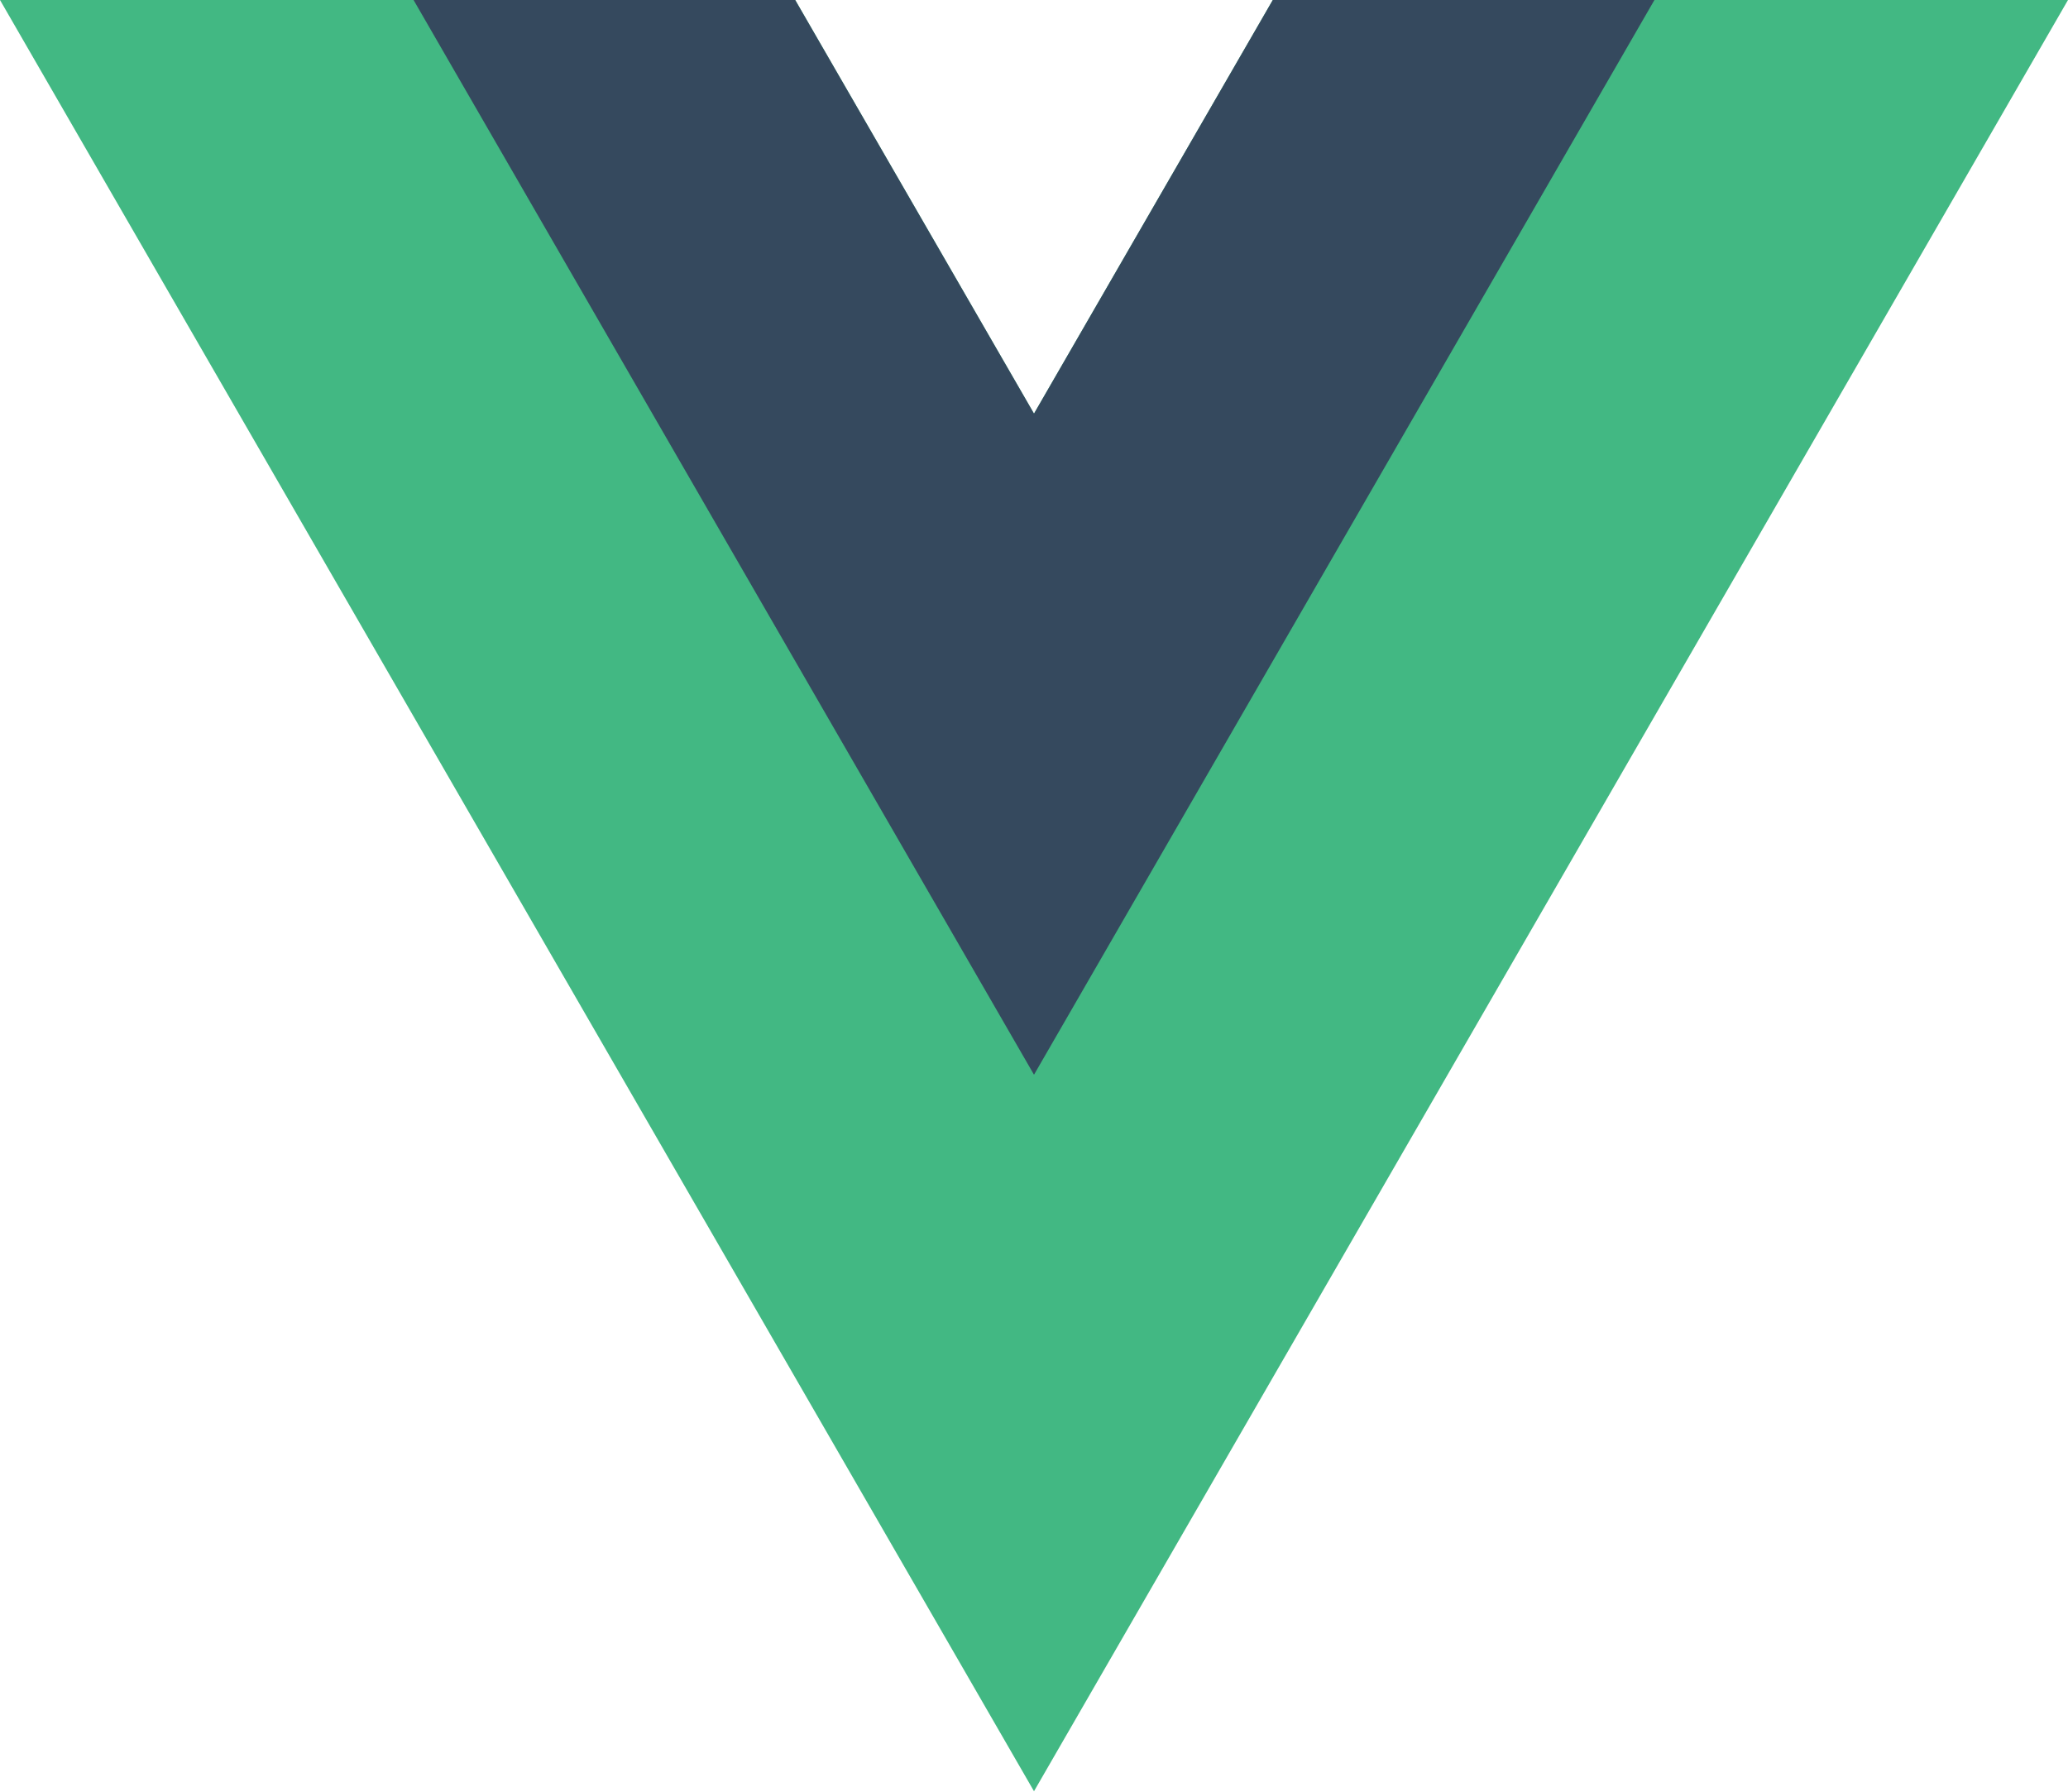
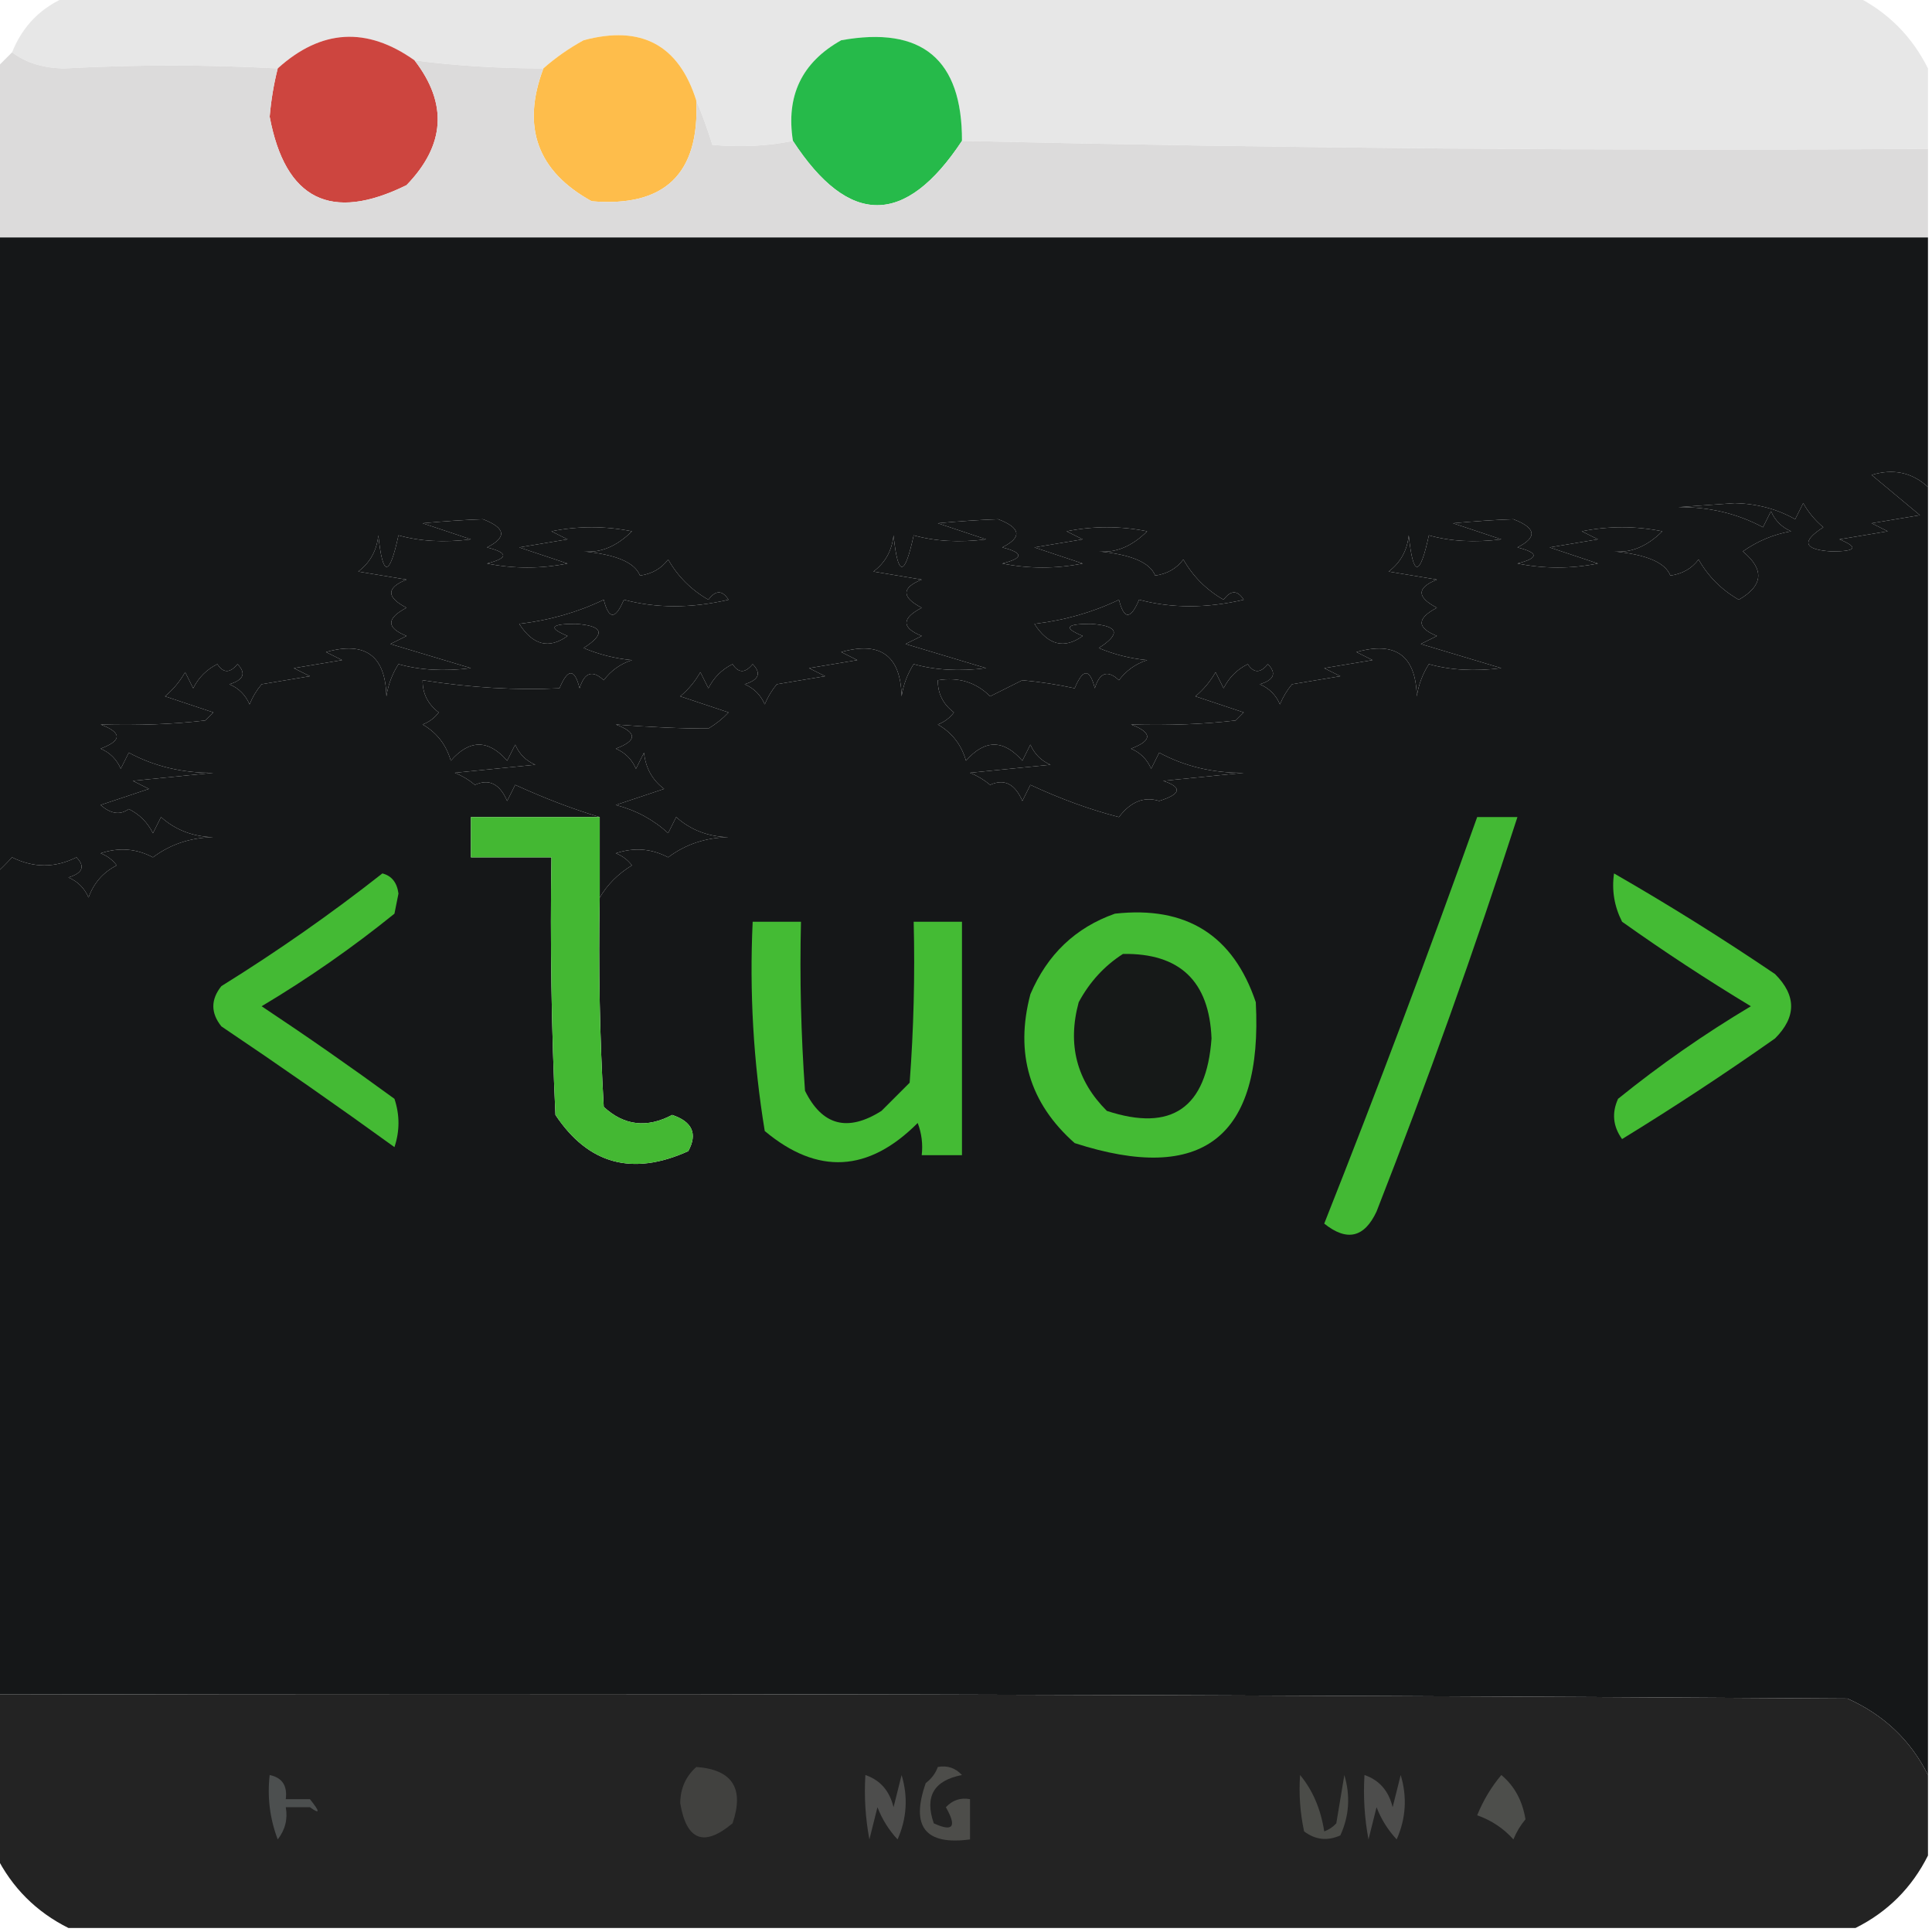
- <svg xmlns="http://www.w3.org/2000/svg" viewBox="0 0 196.32 170.02">
-   <path fill="#42b883" d="M120.83 0L98.16 39.26 75.49 0H0l98.16 170.02L196.32 0h-75.49z" />
-   <path fill="#35495e" d="M120.83 0L98.16 39.26 75.49 0H39.26l58.9 102.01L157.06 0h-36.23z" />
+ <svg xmlns="http://www.w3.org/2000/svg" version="1.1" width="240px" height="240px" style="shape-rendering:geometricPrecision; text-rendering:geometricPrecision; image-rendering:optimizeQuality; fill-rule:evenodd; clip-rule:evenodd">
+   <g>
+     <path style="opacity:1" fill="#e7e7e7" d="M 8.5,-0.5 C 82.5,-0.5 156.5,-0.5 230.5,-0.5C 234.5,1.5 237.5,4.5 239.5,8.5C 239.5,11.833 239.5,15.167 239.5,18.5C 199.265,18.758 159.265,18.424 119.5,17.5C 119.529,7.365 114.529,3.198 104.5,5C 99.611,7.737 97.611,11.903 98.5,17.5C 95.473,18.139 92.14,18.306 88.5,18C 87.891,16.052 87.224,14.218 86.5,12.5C 84.329,5.579 79.663,3.079 72.5,5C 70.677,5.997 69.01,7.164 67.5,8.5C 61.853,8.494 56.52,8.16 51.5,7.5C 45.565,3.284 39.898,3.617 34.5,8.5C 25.72,8.018 16.886,8.018 8,8.5C 5.39,8.467 3.223,7.8 1.5,6.5C 2.84,3.16 5.173,0.827 8.5,-0.5 Z" />
+   </g>
+   <g>
+     <path style="opacity:1" fill="#cd453f" d="M 51.5,7.5 C 55.639,12.87 55.306,18.037 50.5,23C 41.103,27.635 35.437,24.802 33.5,14.5C 33.672,12.452 34.005,10.452 34.5,8.5C 39.898,3.617 45.565,3.284 51.5,7.5 Z" />
+   </g>
+   <g>
+     <path style="opacity:1" fill="#febd4b" d="M 86.5,12.5 C 86.899,21.601 82.566,25.768 73.5,25C 66.755,21.29 64.755,15.79 67.5,8.5C 69.01,7.164 70.677,5.997 72.5,5C 79.663,3.079 84.329,5.579 86.5,12.5 Z" />
+   </g>
+   <g>
+     <path style="opacity:1" fill="#26ba4a" d="M 119.5,17.5 C 112.453,28.153 105.453,28.153 98.5,17.5C 97.611,11.903 99.611,7.737 104.5,5C 114.529,3.198 119.529,7.365 119.5,17.5 Z" />
+   </g>
+   <g>
+     <path style="opacity:1" fill="#dcdbdb" d="M 1.5,6.5 C 3.223,7.8 5.39,8.467 8,8.5C 16.886,8.018 25.72,8.018 34.5,8.5C 34.005,10.452 33.672,12.452 33.5,14.5C 35.437,24.802 41.103,27.635 50.5,23C 55.306,18.037 55.639,12.87 51.5,7.5C 56.52,8.16 61.853,8.494 67.5,8.5C 64.755,15.79 66.755,21.29 73.5,25C 82.566,25.768 86.899,21.601 86.5,12.5C 87.224,14.218 87.891,16.052 88.5,18C 92.14,18.306 95.473,18.139 98.5,17.5C 105.453,28.153 112.453,28.153 119.5,17.5C 159.265,18.424 199.265,18.758 239.5,18.5C 239.5,22.167 239.5,25.833 239.5,29.5C 159.5,29.5 79.5,29.5 -0.5,29.5C -0.5,22.5 -0.5,15.5 -0.5,8.5C 0.167,7.833 0.833,7.167 1.5,6.5 Z" />
+   </g>
+   <g>
+     <path style="opacity:1" fill="#151718" d="M -0.5,29.5 C 79.5,29.5 159.5,29.5 239.5,29.5C 239.5,39.833 239.5,50.167 239.5,60.5C 237.532,58.685 235.198,58.185 232.5,59C 234.5,60.667 236.5,62.333 238.5,64C 236.5,64.333 234.5,64.667 232.5,65C 233.167,65.333 233.833,65.667 234.5,66C 232.5,66.333 230.5,66.667 228.5,67C 230.935,68.003 230.602,68.503 227.5,68.5C 224.057,68.279 223.724,67.279 226.5,65.5C 225.478,64.646 224.645,63.646 224,62.5C 223.667,63.167 223.333,63.833 223,64.5C 220.787,63.24 218.287,62.574 215.5,62.5C 213.167,62.667 210.833,62.833 208.5,63C 212.332,62.962 215.832,63.795 219,65.5C 219.333,64.833 219.667,64.167 220,63.5C 220.5,64.667 221.333,65.5 222.5,66C 220.336,66.37 218.336,67.204 216.5,68.5C 219.211,70.743 219.044,72.743 216,74.5C 213.86,73.272 212.193,71.605 211,69.5C 210.161,70.624 208.994,71.291 207.5,71.5C 206.867,69.882 204.534,68.882 200.5,68.5C 202.61,68.706 204.61,67.873 206.5,66C 203.167,65.333 199.833,65.333 196.5,66C 197.167,66.333 197.833,66.667 198.5,67C 196.5,67.333 194.5,67.667 192.5,68C 194.5,68.667 196.5,69.333 198.5,70C 195.167,70.667 191.833,70.667 188.5,70C 191.167,69.333 191.167,68.667 188.5,68C 190.992,66.751 190.825,65.584 188,64.5C 185.695,64.579 183.195,64.746 180.5,65C 182.5,65.667 184.5,66.333 186.5,67C 183.183,67.418 180.183,67.251 177.5,66.5C 176.376,71.721 175.542,71.721 175,66.5C 174.801,68.403 173.967,69.903 172.5,71C 174.5,71.333 176.5,71.667 178.5,72C 175.972,73.017 175.972,74.184 178.5,75.5C 175.972,76.816 175.972,77.983 178.5,79C 177.833,79.333 177.167,79.667 176.5,80C 179.833,81 183.167,82 186.5,83C 183.183,83.418 180.183,83.251 177.5,82.5C 176.719,83.729 176.219,85.062 176,86.5C 175.882,81.457 173.382,79.623 168.5,81C 169.167,81.333 169.833,81.667 170.5,82C 168.5,82.333 166.5,82.667 164.5,83C 165.167,83.333 165.833,83.667 166.5,84C 164.5,84.333 162.5,84.667 160.5,85C 159.874,85.75 159.374,86.584 159,87.5C 158.5,86.333 157.667,85.5 156.5,85C 158.271,84.465 158.604,83.631 157.5,82.5C 156.575,83.641 155.741,83.641 155,82.5C 153.667,83.167 152.667,84.167 152,85.5C 151.667,84.833 151.333,84.167 151,83.5C 150.355,84.646 149.522,85.646 148.5,86.5C 150.5,87.167 152.5,87.833 154.5,88.5C 154.167,88.833 153.833,89.167 153.5,89.5C 149.53,89.967 145.197,90.134 140.5,90C 143.167,91 143.167,92 140.5,93C 141.667,93.5 142.5,94.333 143,95.5C 143.333,94.833 143.667,94.167 144,93.5C 147.168,95.205 150.668,96.038 154.5,96C 151.167,96.333 147.833,96.667 144.5,97C 146.901,97.805 146.734,98.638 144,99.5C 142.127,98.911 140.46,99.578 139,101.5C 135.429,100.584 131.763,99.251 128,97.5C 127.667,98.167 127.333,98.833 127,99.5C 126.082,97.368 124.749,96.701 123,97.5C 122.25,96.874 121.416,96.374 120.5,96C 123.833,95.667 127.167,95.333 130.5,95C 129.333,94.5 128.5,93.667 128,92.5C 127.667,93.167 127.333,93.833 127,94.5C 124.667,91.833 122.333,91.833 120,94.5C 119.426,92.508 118.259,91.008 116.5,90C 117.308,89.692 117.975,89.192 118.5,88.5C 117.147,87.476 116.48,86.143 116.5,84.5C 119.079,84.083 121.246,84.75 123,86.5C 124.333,85.833 125.667,85.167 127,84.5C 129.221,84.706 131.388,85.039 133.5,85.5C 134.541,83.009 135.374,83.009 136,85.5C 136.605,83.519 137.605,83.185 139,84.5C 139.903,83.299 141.069,82.465 142.5,82C 140.423,81.808 138.423,81.308 136.5,80.5C 139.276,78.721 138.943,77.721 135.5,77.5C 132.398,77.497 132.065,77.997 134.5,79C 132.209,80.659 130.209,80.159 128.5,77.5C 132.283,77.053 135.783,76.053 139,74.5C 139.626,76.991 140.459,76.991 141.5,74.5C 145.545,75.578 149.878,75.578 154.5,74.5C 153.726,73.289 152.893,73.289 152,74.5C 149.86,73.272 148.193,71.605 147,69.5C 146.161,70.624 144.994,71.291 143.5,71.5C 142.867,69.882 140.534,68.882 136.5,68.5C 138.61,68.706 140.61,67.873 142.5,66C 139.167,65.333 135.833,65.333 132.5,66C 133.167,66.333 133.833,66.667 134.5,67C 132.5,67.333 130.5,67.667 128.5,68C 130.5,68.667 132.5,69.333 134.5,70C 131.167,70.667 127.833,70.667 124.5,70C 127.167,69.333 127.167,68.667 124.5,68C 126.992,66.751 126.825,65.584 124,64.5C 121.695,64.579 119.195,64.746 116.5,65C 118.5,65.667 120.5,66.333 122.5,67C 119.183,67.418 116.183,67.251 113.5,66.5C 112.376,71.721 111.542,71.721 111,66.5C 110.801,68.403 109.967,69.903 108.5,71C 110.5,71.333 112.5,71.667 114.5,72C 111.972,73.017 111.972,74.184 114.5,75.5C 111.972,76.816 111.972,77.983 114.5,79C 113.833,79.333 113.167,79.667 112.5,80C 115.833,81 119.167,82 122.5,83C 119.183,83.418 116.183,83.251 113.5,82.5C 112.719,83.729 112.219,85.062 112,86.5C 111.882,81.457 109.382,79.623 104.5,81C 105.167,81.333 105.833,81.667 106.5,82C 104.5,82.333 102.5,82.667 100.5,83C 101.167,83.333 101.833,83.667 102.5,84C 100.5,84.333 98.5,84.667 96.5,85C 95.874,85.75 95.374,86.584 95,87.5C 94.5,86.333 93.667,85.5 92.5,85C 94.27,84.465 94.604,83.631 93.5,82.5C 92.575,83.641 91.741,83.641 91,82.5C 89.667,83.167 88.667,84.167 88,85.5C 87.667,84.833 87.333,84.167 87,83.5C 86.355,84.646 85.522,85.646 84.5,86.5C 86.5,87.167 88.5,87.833 90.5,88.5C 89.758,89.287 88.925,89.954 88,90.5C 84.59,90.502 80.757,90.335 76.5,90C 79.167,91 79.167,92 76.5,93C 77.667,93.5 78.5,94.333 79,95.5C 79.333,94.833 79.667,94.167 80,93.5C 80.199,95.403 81.032,96.903 82.5,98C 80.5,98.667 78.5,99.333 76.5,100C 79.008,100.654 81.174,101.821 83,103.5C 83.333,102.833 83.667,102.167 84,101.5C 85.786,103.099 87.953,103.933 90.5,104C 87.666,104.045 85.166,104.879 83,106.5C 80.936,105.409 78.769,105.242 76.5,106C 77.308,106.308 77.975,106.808 78.5,107.5C 76.784,108.549 75.451,109.882 74.5,111.5C 74.5,108.167 74.5,104.833 74.5,101.5C 71.209,100.526 67.709,99.193 64,97.5C 63.667,98.167 63.333,98.833 63,99.5C 62.082,97.368 60.749,96.701 59,97.5C 58.25,96.874 57.416,96.374 56.5,96C 59.833,95.667 63.167,95.333 66.5,95C 65.333,94.5 64.5,93.667 64,92.5C 63.667,93.167 63.333,93.833 63,94.5C 60.667,91.833 58.333,91.833 56,94.5C 55.426,92.508 54.259,91.008 52.5,90C 53.308,89.692 53.975,89.192 54.5,88.5C 53.147,87.476 52.48,86.143 52.5,84.5C 58.526,85.436 64.193,85.769 69.5,85.5C 70.541,83.009 71.374,83.009 72,85.5C 72.605,83.519 73.605,83.185 75,84.5C 75.903,83.299 77.069,82.465 78.5,82C 76.423,81.808 74.423,81.308 72.5,80.5C 75.276,78.721 74.943,77.721 71.5,77.5C 68.398,77.497 68.065,77.997 70.5,79C 68.209,80.659 66.209,80.159 64.5,77.5C 68.283,77.053 71.783,76.053 75,74.5C 75.626,76.991 76.459,76.991 77.5,74.5C 81.545,75.578 85.878,75.578 90.5,74.5C 89.726,73.289 88.893,73.289 88,74.5C 85.86,73.272 84.193,71.605 83,69.5C 82.161,70.624 80.995,71.291 79.5,71.5C 78.867,69.882 76.534,68.882 72.5,68.5C 74.61,68.706 76.61,67.873 78.5,66C 75.167,65.333 71.833,65.333 68.5,66C 69.167,66.333 69.833,66.667 70.5,67C 68.5,67.333 66.5,67.667 64.5,68C 66.5,68.667 68.5,69.333 70.5,70C 67.167,70.667 63.833,70.667 60.5,70C 63.167,69.333 63.167,68.667 60.5,68C 62.992,66.751 62.825,65.584 60,64.5C 57.695,64.579 55.195,64.746 52.5,65C 54.5,65.667 56.5,66.333 58.5,67C 55.183,67.418 52.183,67.251 49.5,66.5C 48.376,71.721 47.542,71.721 47,66.5C 46.801,68.403 45.968,69.903 44.5,71C 46.5,71.333 48.5,71.667 50.5,72C 47.972,73.017 47.972,74.184 50.5,75.5C 47.972,76.816 47.972,77.983 50.5,79C 49.833,79.333 49.167,79.667 48.5,80C 51.833,81 55.167,82 58.5,83C 55.183,83.418 52.183,83.251 49.5,82.5C 48.719,83.729 48.219,85.062 48,86.5C 47.882,81.457 45.382,79.623 40.5,81C 41.167,81.333 41.833,81.667 42.5,82C 40.5,82.333 38.5,82.667 36.5,83C 37.167,83.333 37.833,83.667 38.5,84C 36.5,84.333 34.5,84.667 32.5,85C 31.874,85.75 31.374,86.584 31,87.5C 30.5,86.333 29.667,85.5 28.5,85C 30.27,84.465 30.604,83.631 29.5,82.5C 28.575,83.641 27.741,83.641 27,82.5C 25.667,83.167 24.667,84.167 24,85.5C 23.667,84.833 23.333,84.167 23,83.5C 22.355,84.646 21.522,85.646 20.5,86.5C 22.5,87.167 24.5,87.833 26.5,88.5C 26.167,88.833 25.833,89.167 25.5,89.5C 21.53,89.967 17.197,90.134 12.5,90C 15.167,91 15.167,92 12.5,93C 13.667,93.5 14.5,94.333 15,95.5C 15.333,94.833 15.667,94.167 16,93.5C 19.168,95.205 22.668,96.038 26.5,96C 23.167,96.333 19.833,96.667 16.5,97C 17.167,97.333 17.833,97.667 18.5,98C 16.5,98.667 14.5,99.333 12.5,100C 13.76,101.113 14.927,101.28 16,100.5C 17.333,101.167 18.333,102.167 19,103.5C 19.333,102.833 19.667,102.167 20,101.5C 21.786,103.099 23.953,103.933 26.5,104C 23.666,104.045 21.166,104.879 19,106.5C 16.936,105.409 14.77,105.242 12.5,106C 13.308,106.308 13.975,106.808 14.5,107.5C 12.803,108.364 11.637,109.697 11,111.5C 10.5,110.333 9.667,109.5 8.5,109C 10.271,108.465 10.604,107.631 9.5,106.5C 6.833,107.833 4.167,107.833 1.5,106.5C 0.818,107.243 0.151,107.909 -0.5,108.5C -0.5,82.167 -0.5,55.833 -0.5,29.5 Z" />
+   </g>
+   <g>
+     <path style="opacity:1" fill="#151718" d="M 239.5,60.5 C 239.5,113.833 239.5,167.167 239.5,220.5C 237.353,216.189 234.02,213.022 229.5,211C 152.834,210.5 76.167,210.333 -0.5,210.5C -0.5,176.5 -0.5,142.5 -0.5,108.5C 0.151,107.909 0.818,107.243 1.5,106.5C 4.167,107.833 6.833,107.833 9.5,106.5C 10.604,107.631 10.271,108.465 8.5,109C 9.667,109.5 10.5,110.333 11,111.5C 11.637,109.697 12.803,108.364 14.5,107.5C 13.975,106.808 13.308,106.308 12.5,106C 14.77,105.242 16.936,105.409 19,106.5C 21.166,104.879 23.666,104.045 26.5,104C 23.953,103.933 21.786,103.099 20,101.5C 19.667,102.167 19.333,102.833 19,103.5C 18.333,102.167 17.333,101.167 16,100.5C 14.927,101.28 13.76,101.113 12.5,100C 14.5,99.333 16.5,98.667 18.5,98C 17.833,97.667 17.167,97.333 16.5,97C 19.833,96.667 23.167,96.333 26.5,96C 22.668,96.038 19.168,95.205 16,93.5C 15.667,94.167 15.333,94.833 15,95.5C 14.5,94.333 13.667,93.5 12.5,93C 15.167,92 15.167,91 12.5,90C 17.197,90.134 21.53,89.967 25.5,89.5C 25.833,89.167 26.167,88.833 26.5,88.5C 24.5,87.833 22.5,87.167 20.5,86.5C 21.522,85.646 22.355,84.646 23,83.5C 23.333,84.167 23.667,84.833 24,85.5C 24.667,84.167 25.667,83.167 27,82.5C 27.741,83.641 28.575,83.641 29.5,82.5C 30.604,83.631 30.27,84.465 28.5,85C 29.667,85.5 30.5,86.333 31,87.5C 31.374,86.584 31.874,85.75 32.5,85C 34.5,84.667 36.5,84.333 38.5,84C 37.833,83.667 37.167,83.333 36.5,83C 38.5,82.667 40.5,82.333 42.5,82C 41.833,81.667 41.167,81.333 40.5,81C 45.382,79.623 47.882,81.457 48,86.5C 48.219,85.062 48.719,83.729 49.5,82.5C 52.183,83.251 55.183,83.418 58.5,83C 55.167,82 51.833,81 48.5,80C 49.167,79.667 49.833,79.333 50.5,79C 47.972,77.983 47.972,76.816 50.5,75.5C 47.972,74.184 47.972,73.017 50.5,72C 48.5,71.667 46.5,71.333 44.5,71C 45.968,69.903 46.801,68.403 47,66.5C 47.542,71.721 48.376,71.721 49.5,66.5C 52.183,67.251 55.183,67.418 58.5,67C 56.5,66.333 54.5,65.667 52.5,65C 55.195,64.746 57.695,64.579 60,64.5C 62.825,65.584 62.992,66.751 60.5,68C 63.167,68.667 63.167,69.333 60.5,70C 63.833,70.667 67.167,70.667 70.5,70C 68.5,69.333 66.5,68.667 64.5,68C 66.5,67.667 68.5,67.333 70.5,67C 69.833,66.667 69.167,66.333 68.5,66C 71.833,65.333 75.167,65.333 78.5,66C 76.61,67.873 74.61,68.706 72.5,68.5C 76.534,68.882 78.867,69.882 79.5,71.5C 80.995,71.291 82.161,70.624 83,69.5C 84.193,71.605 85.86,73.272 88,74.5C 88.893,73.289 89.726,73.289 90.5,74.5C 85.878,75.578 81.545,75.578 77.5,74.5C 76.459,76.991 75.626,76.991 75,74.5C 71.783,76.053 68.283,77.053 64.5,77.5C 66.209,80.159 68.209,80.659 70.5,79C 68.065,77.997 68.398,77.497 71.5,77.5C 74.943,77.721 75.276,78.721 72.5,80.5C 74.423,81.308 76.423,81.808 78.5,82C 77.069,82.465 75.903,83.299 75,84.5C 73.605,83.185 72.605,83.519 72,85.5C 71.374,83.009 70.541,83.009 69.5,85.5C 64.193,85.769 58.526,85.436 52.5,84.5C 52.48,86.143 53.147,87.476 54.5,88.5C 53.975,89.192 53.308,89.692 52.5,90C 54.259,91.008 55.426,92.508 56,94.5C 58.333,91.833 60.667,91.833 63,94.5C 63.333,93.833 63.667,93.167 64,92.5C 64.5,93.667 65.333,94.5 66.5,95C 63.167,95.333 59.833,95.667 56.5,96C 57.416,96.374 58.25,96.874 59,97.5C 60.749,96.701 62.082,97.368 63,99.5C 63.333,98.833 63.667,98.167 64,97.5C 67.709,99.193 71.209,100.526 74.5,101.5C 69.167,101.5 63.833,101.5 58.5,101.5C 58.5,103.167 58.5,104.833 58.5,106.5C 61.833,106.5 65.167,106.5 68.5,106.5C 68.334,117.172 68.5,127.839 69,138.5C 73.073,144.63 78.573,146.13 85.5,143C 86.677,140.842 86.01,139.342 83.5,138.5C 80.355,140.166 77.521,139.833 75,137.5C 74.5,128.84 74.334,120.173 74.5,111.5C 75.451,109.882 76.784,108.549 78.5,107.5C 77.975,106.808 77.308,106.308 76.5,106C 78.769,105.242 80.936,105.409 83,106.5C 85.166,104.879 87.666,104.045 90.5,104C 87.953,103.933 85.786,103.099 84,101.5C 83.667,102.167 83.333,102.833 83,103.5C 81.174,101.821 79.008,100.654 76.5,100C 78.5,99.333 80.5,98.667 82.5,98C 81.032,96.903 80.199,95.403 80,93.5C 79.667,94.167 79.333,94.833 79,95.5C 78.5,94.333 77.667,93.5 76.5,93C 79.167,92 79.167,91 76.5,90C 80.757,90.335 84.59,90.502 88,90.5C 88.925,89.954 89.758,89.287 90.5,88.5C 88.5,87.833 86.5,87.167 84.5,86.5C 85.522,85.646 86.355,84.646 87,83.5C 87.333,84.167 87.667,84.833 88,85.5C 88.667,84.167 89.667,83.167 91,82.5C 91.741,83.641 92.575,83.641 93.5,82.5C 94.604,83.631 94.27,84.465 92.5,85C 93.667,85.5 94.5,86.333 95,87.5C 95.374,86.584 95.874,85.75 96.5,85C 98.5,84.667 100.5,84.333 102.5,84C 101.833,83.667 101.167,83.333 100.5,83C 102.5,82.667 104.5,82.333 106.5,82C 105.833,81.667 105.167,81.333 104.5,81C 109.382,79.623 111.882,81.457 112,86.5C 112.219,85.062 112.719,83.729 113.5,82.5C 116.183,83.251 119.183,83.418 122.5,83C 119.167,82 115.833,81 112.5,80C 113.167,79.667 113.833,79.333 114.5,79C 111.972,77.983 111.972,76.816 114.5,75.5C 111.972,74.184 111.972,73.017 114.5,72C 112.5,71.667 110.5,71.333 108.5,71C 109.967,69.903 110.801,68.403 111,66.5C 111.542,71.721 112.376,71.721 113.5,66.5C 116.183,67.251 119.183,67.418 122.5,67C 120.5,66.333 118.5,65.667 116.5,65C 119.195,64.746 121.695,64.579 124,64.5C 126.825,65.584 126.992,66.751 124.5,68C 127.167,68.667 127.167,69.333 124.5,70C 127.833,70.667 131.167,70.667 134.5,70C 132.5,69.333 130.5,68.667 128.5,68C 130.5,67.667 132.5,67.333 134.5,67C 133.833,66.667 133.167,66.333 132.5,66C 135.833,65.333 139.167,65.333 142.5,66C 140.61,67.873 138.61,68.706 136.5,68.5C 140.534,68.882 142.867,69.882 143.5,71.5C 144.994,71.291 146.161,70.624 147,69.5C 148.193,71.605 149.86,73.272 152,74.5C 152.893,73.289 153.726,73.289 154.5,74.5C 149.878,75.578 145.545,75.578 141.5,74.5C 140.459,76.991 139.626,76.991 139,74.5C 135.783,76.053 132.283,77.053 128.5,77.5C 130.209,80.159 132.209,80.659 134.5,79C 132.065,77.997 132.398,77.497 135.5,77.5C 138.943,77.721 139.276,78.721 136.5,80.5C 138.423,81.308 140.423,81.808 142.5,82C 141.069,82.465 139.903,83.299 139,84.5C 137.605,83.185 136.605,83.519 136,85.5C 135.374,83.009 134.541,83.009 133.5,85.5C 131.388,85.039 129.221,84.706 127,84.5C 125.667,85.167 124.333,85.833 123,86.5C 121.246,84.75 119.079,84.083 116.5,84.5C 116.48,86.143 117.147,87.476 118.5,88.5C 117.975,89.192 117.308,89.692 116.5,90C 118.259,91.008 119.426,92.508 120,94.5C 122.333,91.833 124.667,91.833 127,94.5C 127.333,93.833 127.667,93.167 128,92.5C 128.5,93.667 129.333,94.5 130.5,95C 127.167,95.333 123.833,95.667 120.5,96C 121.416,96.374 122.25,96.874 123,97.5C 124.749,96.701 126.082,97.368 127,99.5C 127.333,98.833 127.667,98.167 128,97.5C 131.763,99.251 135.429,100.584 139,101.5C 140.46,99.578 142.127,98.911 144,99.5C 146.734,98.638 146.901,97.805 144.5,97C 147.833,96.667 151.167,96.333 154.5,96C 150.668,96.038 147.168,95.205 144,93.5C 143.667,94.167 143.333,94.833 143,95.5C 142.5,94.333 141.667,93.5 140.5,93C 143.167,92 143.167,91 140.5,90C 145.197,90.134 149.53,89.967 153.5,89.5C 153.833,89.167 154.167,88.833 154.5,88.5C 152.5,87.833 150.5,87.167 148.5,86.5C 149.522,85.646 150.355,84.646 151,83.5C 151.333,84.167 151.667,84.833 152,85.5C 152.667,84.167 153.667,83.167 155,82.5C 155.741,83.641 156.575,83.641 157.5,82.5C 158.604,83.631 158.271,84.465 156.5,85C 157.667,85.5 158.5,86.333 159,87.5C 159.374,86.584 159.874,85.75 160.5,85C 162.5,84.667 164.5,84.333 166.5,84C 165.833,83.667 165.167,83.333 164.5,83C 166.5,82.667 168.5,82.333 170.5,82C 169.833,81.667 169.167,81.333 168.5,81C 173.382,79.623 175.882,81.457 176,86.5C 176.219,85.062 176.719,83.729 177.5,82.5C 180.183,83.251 183.183,83.418 186.5,83C 183.167,82 179.833,81 176.5,80C 177.167,79.667 177.833,79.333 178.5,79C 175.972,77.983 175.972,76.816 178.5,75.5C 175.972,74.184 175.972,73.017 178.5,72C 176.5,71.667 174.5,71.333 172.5,71C 173.967,69.903 174.801,68.403 175,66.5C 175.542,71.721 176.376,71.721 177.5,66.5C 180.183,67.251 183.183,67.418 186.5,67C 184.5,66.333 182.5,65.667 180.5,65C 183.195,64.746 185.695,64.579 188,64.5C 190.825,65.584 190.992,66.751 188.5,68C 191.167,68.667 191.167,69.333 188.5,70C 191.833,70.667 195.167,70.667 198.5,70C 196.5,69.333 194.5,68.667 192.5,68C 194.5,67.667 196.5,67.333 198.5,67C 197.833,66.667 197.167,66.333 196.5,66C 199.833,65.333 203.167,65.333 206.5,66C 204.61,67.873 202.61,68.706 200.5,68.5C 204.534,68.882 206.867,69.882 207.5,71.5C 208.994,71.291 210.161,70.624 211,69.5C 212.193,71.605 213.86,73.272 216,74.5C 219.044,72.743 219.211,70.743 216.5,68.5C 218.336,67.204 220.336,66.37 222.5,66C 221.333,65.5 220.5,64.667 220,63.5C 219.667,64.167 219.333,64.833 219,65.5C 215.832,63.795 212.332,62.962 208.5,63C 210.833,62.833 213.167,62.667 215.5,62.5C 218.287,62.574 220.787,63.24 223,64.5C 223.333,63.833 223.667,63.167 224,62.5C 224.645,63.646 225.478,64.646 226.5,65.5C 223.724,67.279 224.057,68.279 227.5,68.5C 230.602,68.503 230.935,68.003 228.5,67C 230.5,66.667 232.5,66.333 234.5,66C 233.833,65.667 233.167,65.333 232.5,65C 234.5,64.667 236.5,64.333 238.5,64C 236.5,62.333 234.5,60.667 232.5,59C 235.198,58.185 237.532,58.685 239.5,60.5 Z" />
+   </g>
+   <g>
+     <path style="opacity:1" fill="#44b833" d="M 74.5,101.5 C 74.5,104.833 74.5,108.167 74.5,111.5C 74.334,120.173 74.5,128.84 75,137.5C 77.521,139.833 80.355,140.166 83.5,138.5C 86.01,139.342 86.677,140.842 85.5,143C 78.573,146.13 73.073,144.63 69,138.5C 68.5,127.839 68.334,117.172 68.5,106.5C 65.167,106.5 61.833,106.5 58.5,106.5C 58.5,104.833 58.5,103.167 58.5,101.5C 63.833,101.5 69.167,101.5 74.5,101.5 Z" />
+   </g>
+   <g>
+     <path style="opacity:1" fill="#43b934" d="M 183.5,101.5 C 185.167,101.5 186.833,101.5 188.5,101.5C 183.176,117.971 177.342,134.304 171,150.5C 169.482,153.754 167.315,154.254 164.5,152C 171.13,135.276 177.463,118.443 183.5,101.5 Z" />
+   </g>
+   <g>
+     <path style="opacity:1" fill="#44ba34" d="M 47.5,108.5 C 48.649,108.791 49.316,109.624 49.5,111C 49.333,111.833 49.167,112.667 49,113.5C 43.776,117.723 38.276,121.556 32.5,125C 38.087,128.71 43.587,132.543 49,136.5C 49.667,138.5 49.667,140.5 49,142.5C 41.921,137.377 34.754,132.377 27.5,127.5C 26.167,125.833 26.167,124.167 27.5,122.5C 34.484,118.165 41.151,113.498 47.5,108.5 Z" />
+   </g>
+   <g>
+     <path style="opacity:1" fill="#44bb34" d="M 200.5,108.5 C 207.279,112.395 213.945,116.561 220.5,121C 223.167,123.667 223.167,126.333 220.5,129C 214.302,133.363 207.969,137.53 201.5,141.5C 200.369,139.926 200.202,138.259 201,136.5C 206.224,132.277 211.724,128.444 217.5,125C 212.031,121.697 206.698,118.197 201.5,114.5C 200.534,112.604 200.201,110.604 200.5,108.5 Z" />
+   </g>
+   <g>
+     <path style="opacity:1" fill="#44bb34" d="M 138.5,113.5 C 147.366,112.509 153.199,116.176 156,124.5C 156.876,141.302 149.376,147.135 133.5,142C 127.885,137.032 126.052,130.865 128,123.5C 130.106,118.557 133.606,115.224 138.5,113.5 Z" />
+   </g>
+   <g>
+     <path style="opacity:1" fill="#44bb34" d="M 93.5,114.5 C 95.5,114.5 97.5,114.5 99.5,114.5C 99.334,121.508 99.5,128.508 100,135.5C 102.129,139.825 105.296,140.659 109.5,138C 110.667,136.833 111.833,135.667 113,134.5C 113.5,127.842 113.666,121.175 113.5,114.5C 115.5,114.5 117.5,114.5 119.5,114.5C 119.5,124.167 119.5,133.833 119.5,143.5C 117.833,143.5 116.167,143.5 114.5,143.5C 114.657,142.127 114.49,140.793 114,139.5C 107.879,145.645 101.545,145.978 95,140.5C 93.59,131.916 93.09,123.25 93.5,114.5 Z" />
+   </g>
+   <g>
+     <path style="opacity:1" fill="#161918" d="M 139.5,118.5 C 146.556,118.389 150.223,121.889 150.5,129C 149.882,137.64 145.549,140.64 137.5,138C 133.741,134.257 132.574,129.757 134,124.5C 135.36,121.977 137.193,119.977 139.5,118.5 Z" />
+   </g>
+   <g>
+     <path style="opacity:1" fill="#232323" d="M -0.5,210.5 C 76.167,210.333 152.834,210.5 229.5,211C 234.02,213.022 237.353,216.189 239.5,220.5C 239.5,223.833 239.5,227.167 239.5,230.5C 237.5,234.5 234.5,237.5 230.5,239.5C 156.5,239.5 82.5,239.5 8.5,239.5C 4.5,237.5 1.5,234.5 -0.5,230.5C -0.5,223.833 -0.5,217.167 -0.5,210.5 Z" />
+   </g>
+   <g>
+     <path style="opacity:1" fill="#41413f" d="M 86.5,219.5 C 90.976,219.822 92.476,222.156 91,226.5C 87.447,229.477 85.28,228.643 84.5,224C 84.519,222.167 85.185,220.667 86.5,219.5 Z" />
+   </g>
+   <g>
+     <path style="opacity:1" fill="#4b4c48" d="M 161.5,220.5 C 163.062,222.372 164.062,224.705 164.5,227.5C 165.086,227.291 165.586,226.957 166,226.5C 166.333,224.5 166.667,222.5 167,220.5C 167.769,223.099 167.602,225.599 166.5,228C 164.888,228.72 163.388,228.554 162,227.5C 161.503,225.19 161.337,222.857 161.5,220.5 Z" />
+   </g>
+   <g>
+     <path style="opacity:1" fill="#4c4f4f" d="M 33.5,220.5 C 35.048,220.821 35.715,221.821 35.5,223.5C 36.5,223.5 37.5,223.5 38.5,223.5C 39.773,225.084 39.773,225.418 38.5,224.5C 37.5,224.5 36.5,224.5 35.5,224.5C 35.762,225.978 35.429,227.311 34.5,228.5C 33.52,225.914 33.187,223.247 33.5,220.5 Z" />
+   </g>
+   <g>
+     <path style="opacity:1" fill="#4d4d4c" d="M 107.5,220.5 C 109.335,221.122 110.502,222.456 111,224.5C 111.333,223.167 111.667,221.833 112,220.5C 112.818,223.227 112.652,225.894 111.5,228.5C 110.416,227.335 109.583,226.002 109,224.5C 108.667,225.833 108.333,227.167 108,228.5C 107.503,225.854 107.336,223.187 107.5,220.5 Z" />
+   </g>
+   <g>
+     <path style="opacity:1" fill="#4d4d4c" d="M 169.5,220.5 C 171.335,221.122 172.502,222.456 173,224.5C 173.333,223.167 173.667,221.833 174,220.5C 174.818,223.227 174.652,225.894 173.5,228.5C 172.416,227.335 171.583,226.002 171,224.5C 170.667,225.833 170.333,227.167 170,228.5C 169.503,225.854 169.336,223.187 169.5,220.5 Z" />
+   </g>
+   <g>
+     <path style="opacity:1" fill="#4d4e4b" d="M 186.5,220.5 C 188.12,221.841 189.12,223.674 189.5,226C 188.874,226.75 188.374,227.584 188,228.5C 186.796,227.141 185.296,226.141 183.5,225.5C 184.26,223.64 185.26,221.973 186.5,220.5 Z" />
+   </g>
+   <g>
+     <path style="opacity:1" fill="#4d4d4a" d="M 116.5,219.5 C 117.675,219.281 118.675,219.614 119.5,220.5C 116.003,221.173 114.837,223.173 116,226.5C 118.391,227.602 118.891,226.936 117.5,224.5C 118.325,223.614 119.325,223.281 120.5,223.5C 120.5,225.167 120.5,226.833 120.5,228.5C 114.933,229.247 113.1,226.913 115,221.5C 115.717,220.956 116.217,220.289 116.5,219.5 Z" />
+   </g>
</svg>
